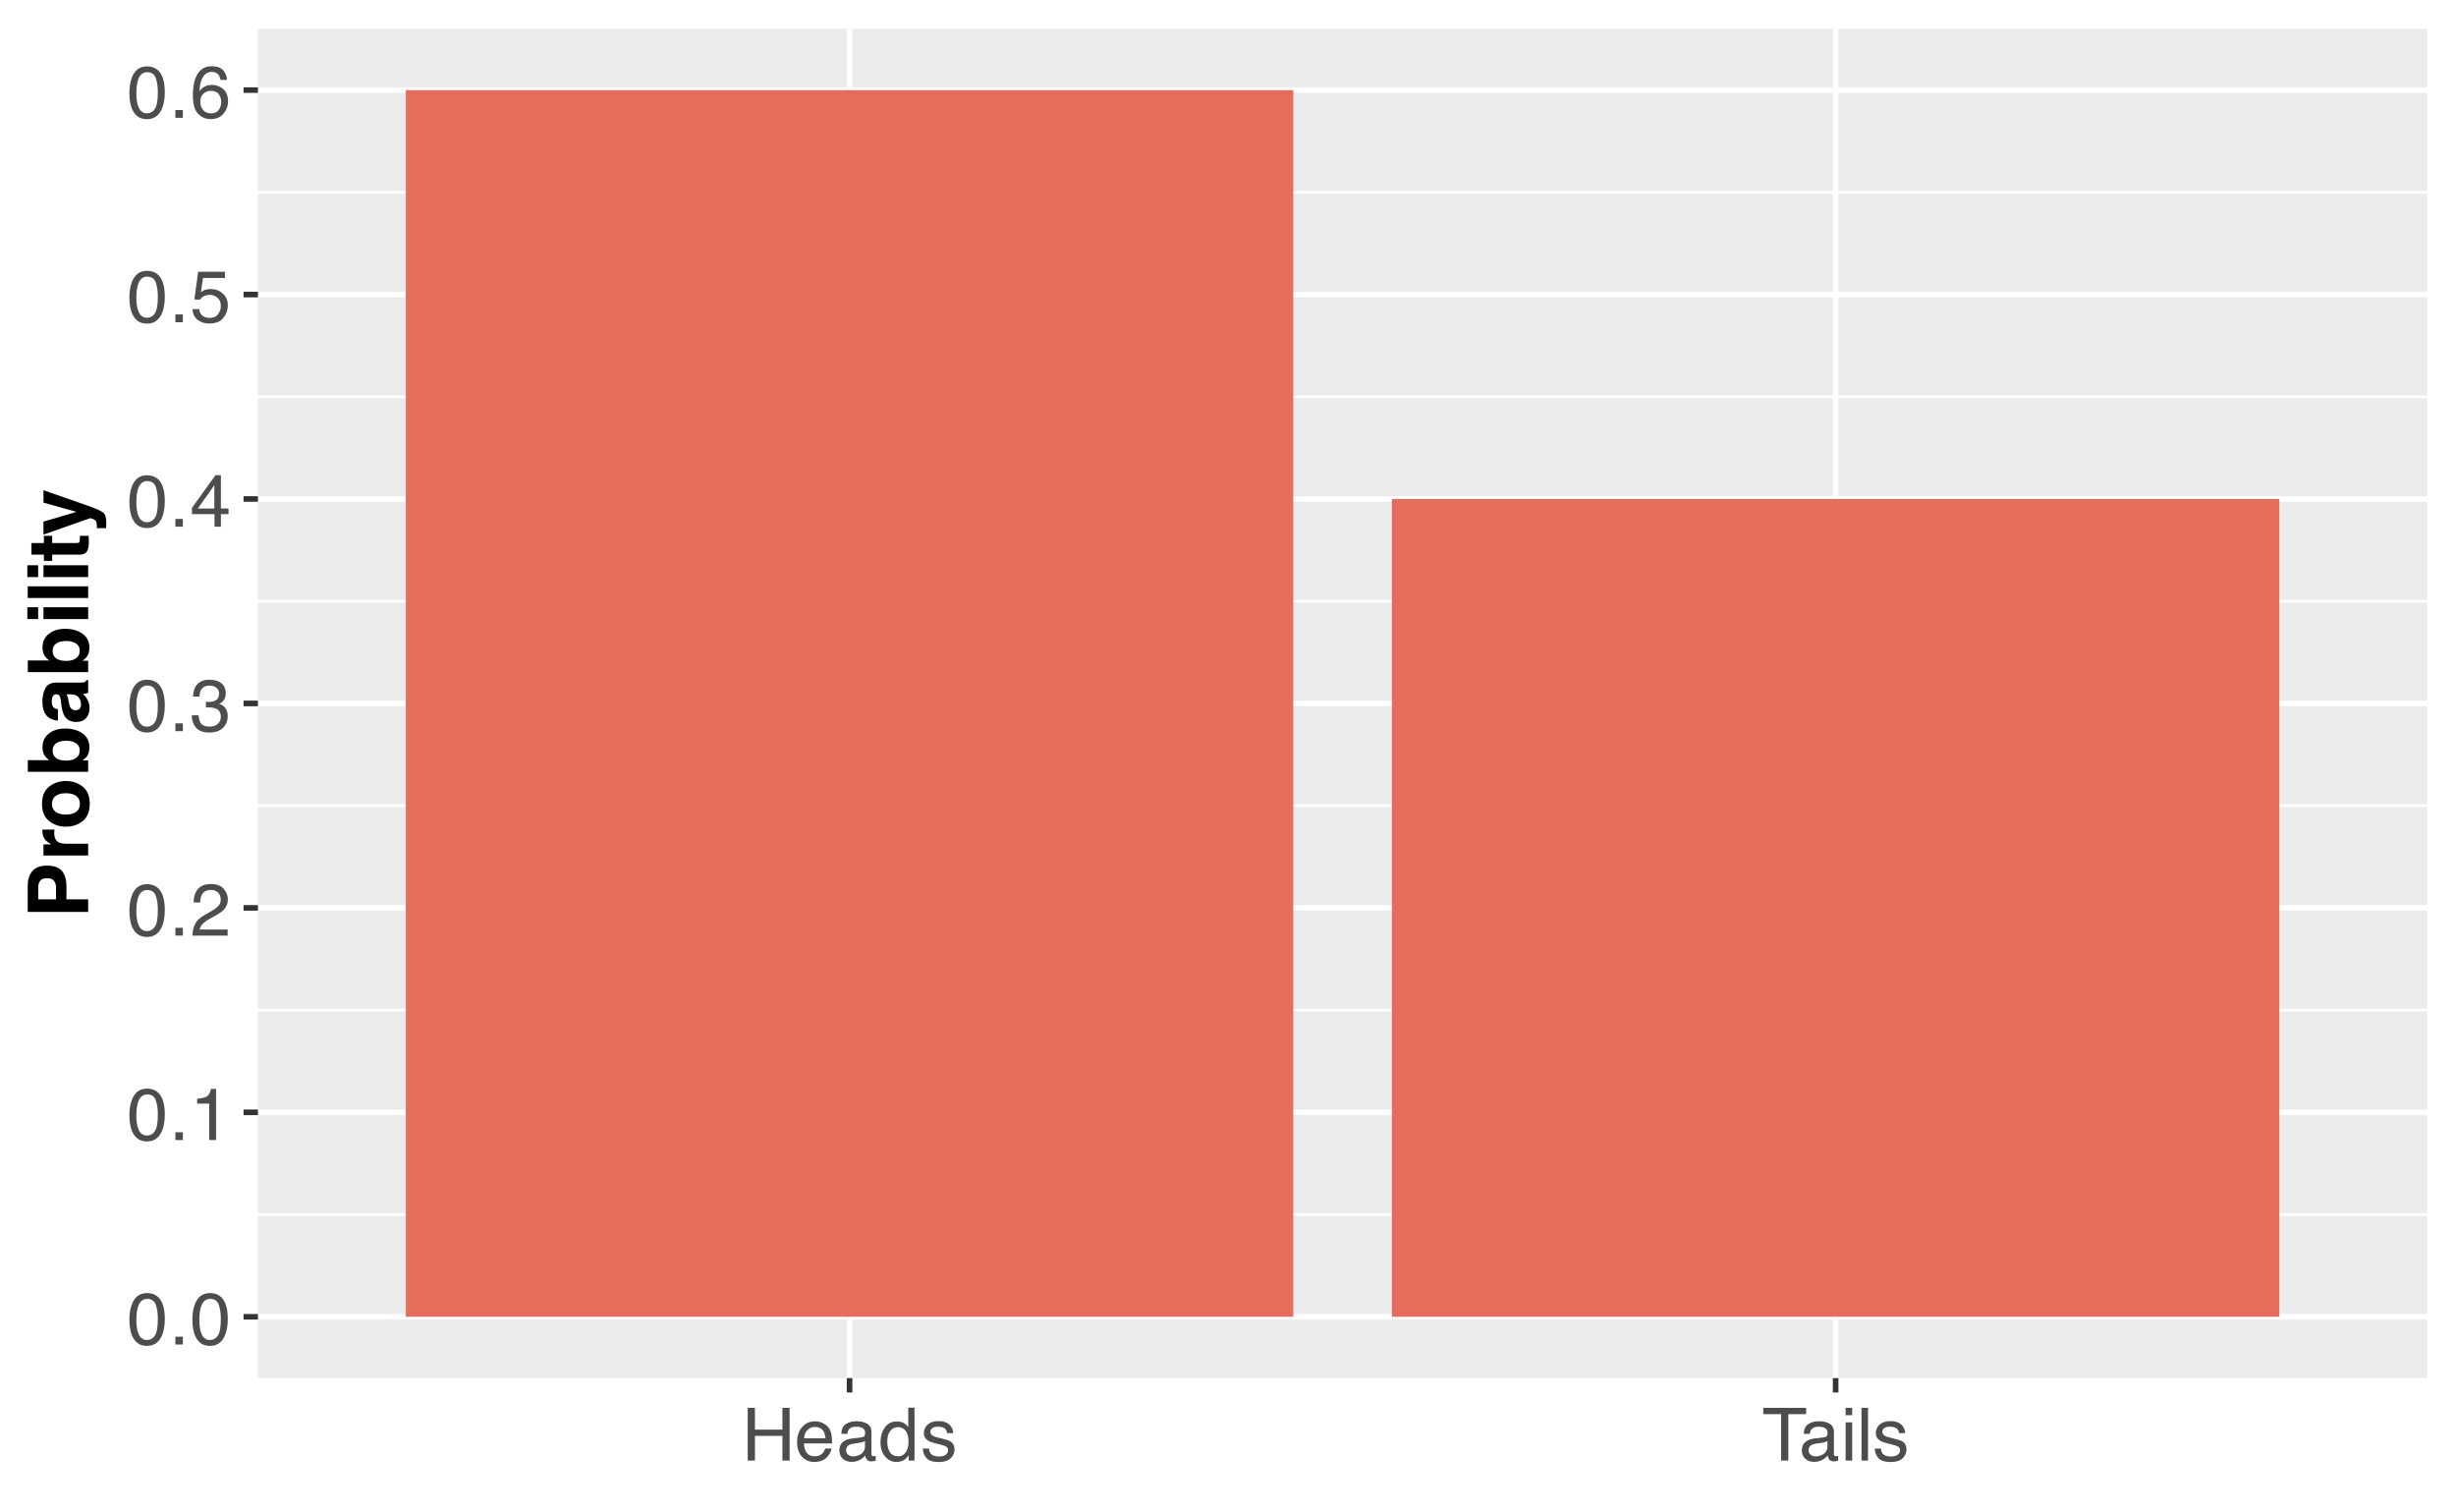
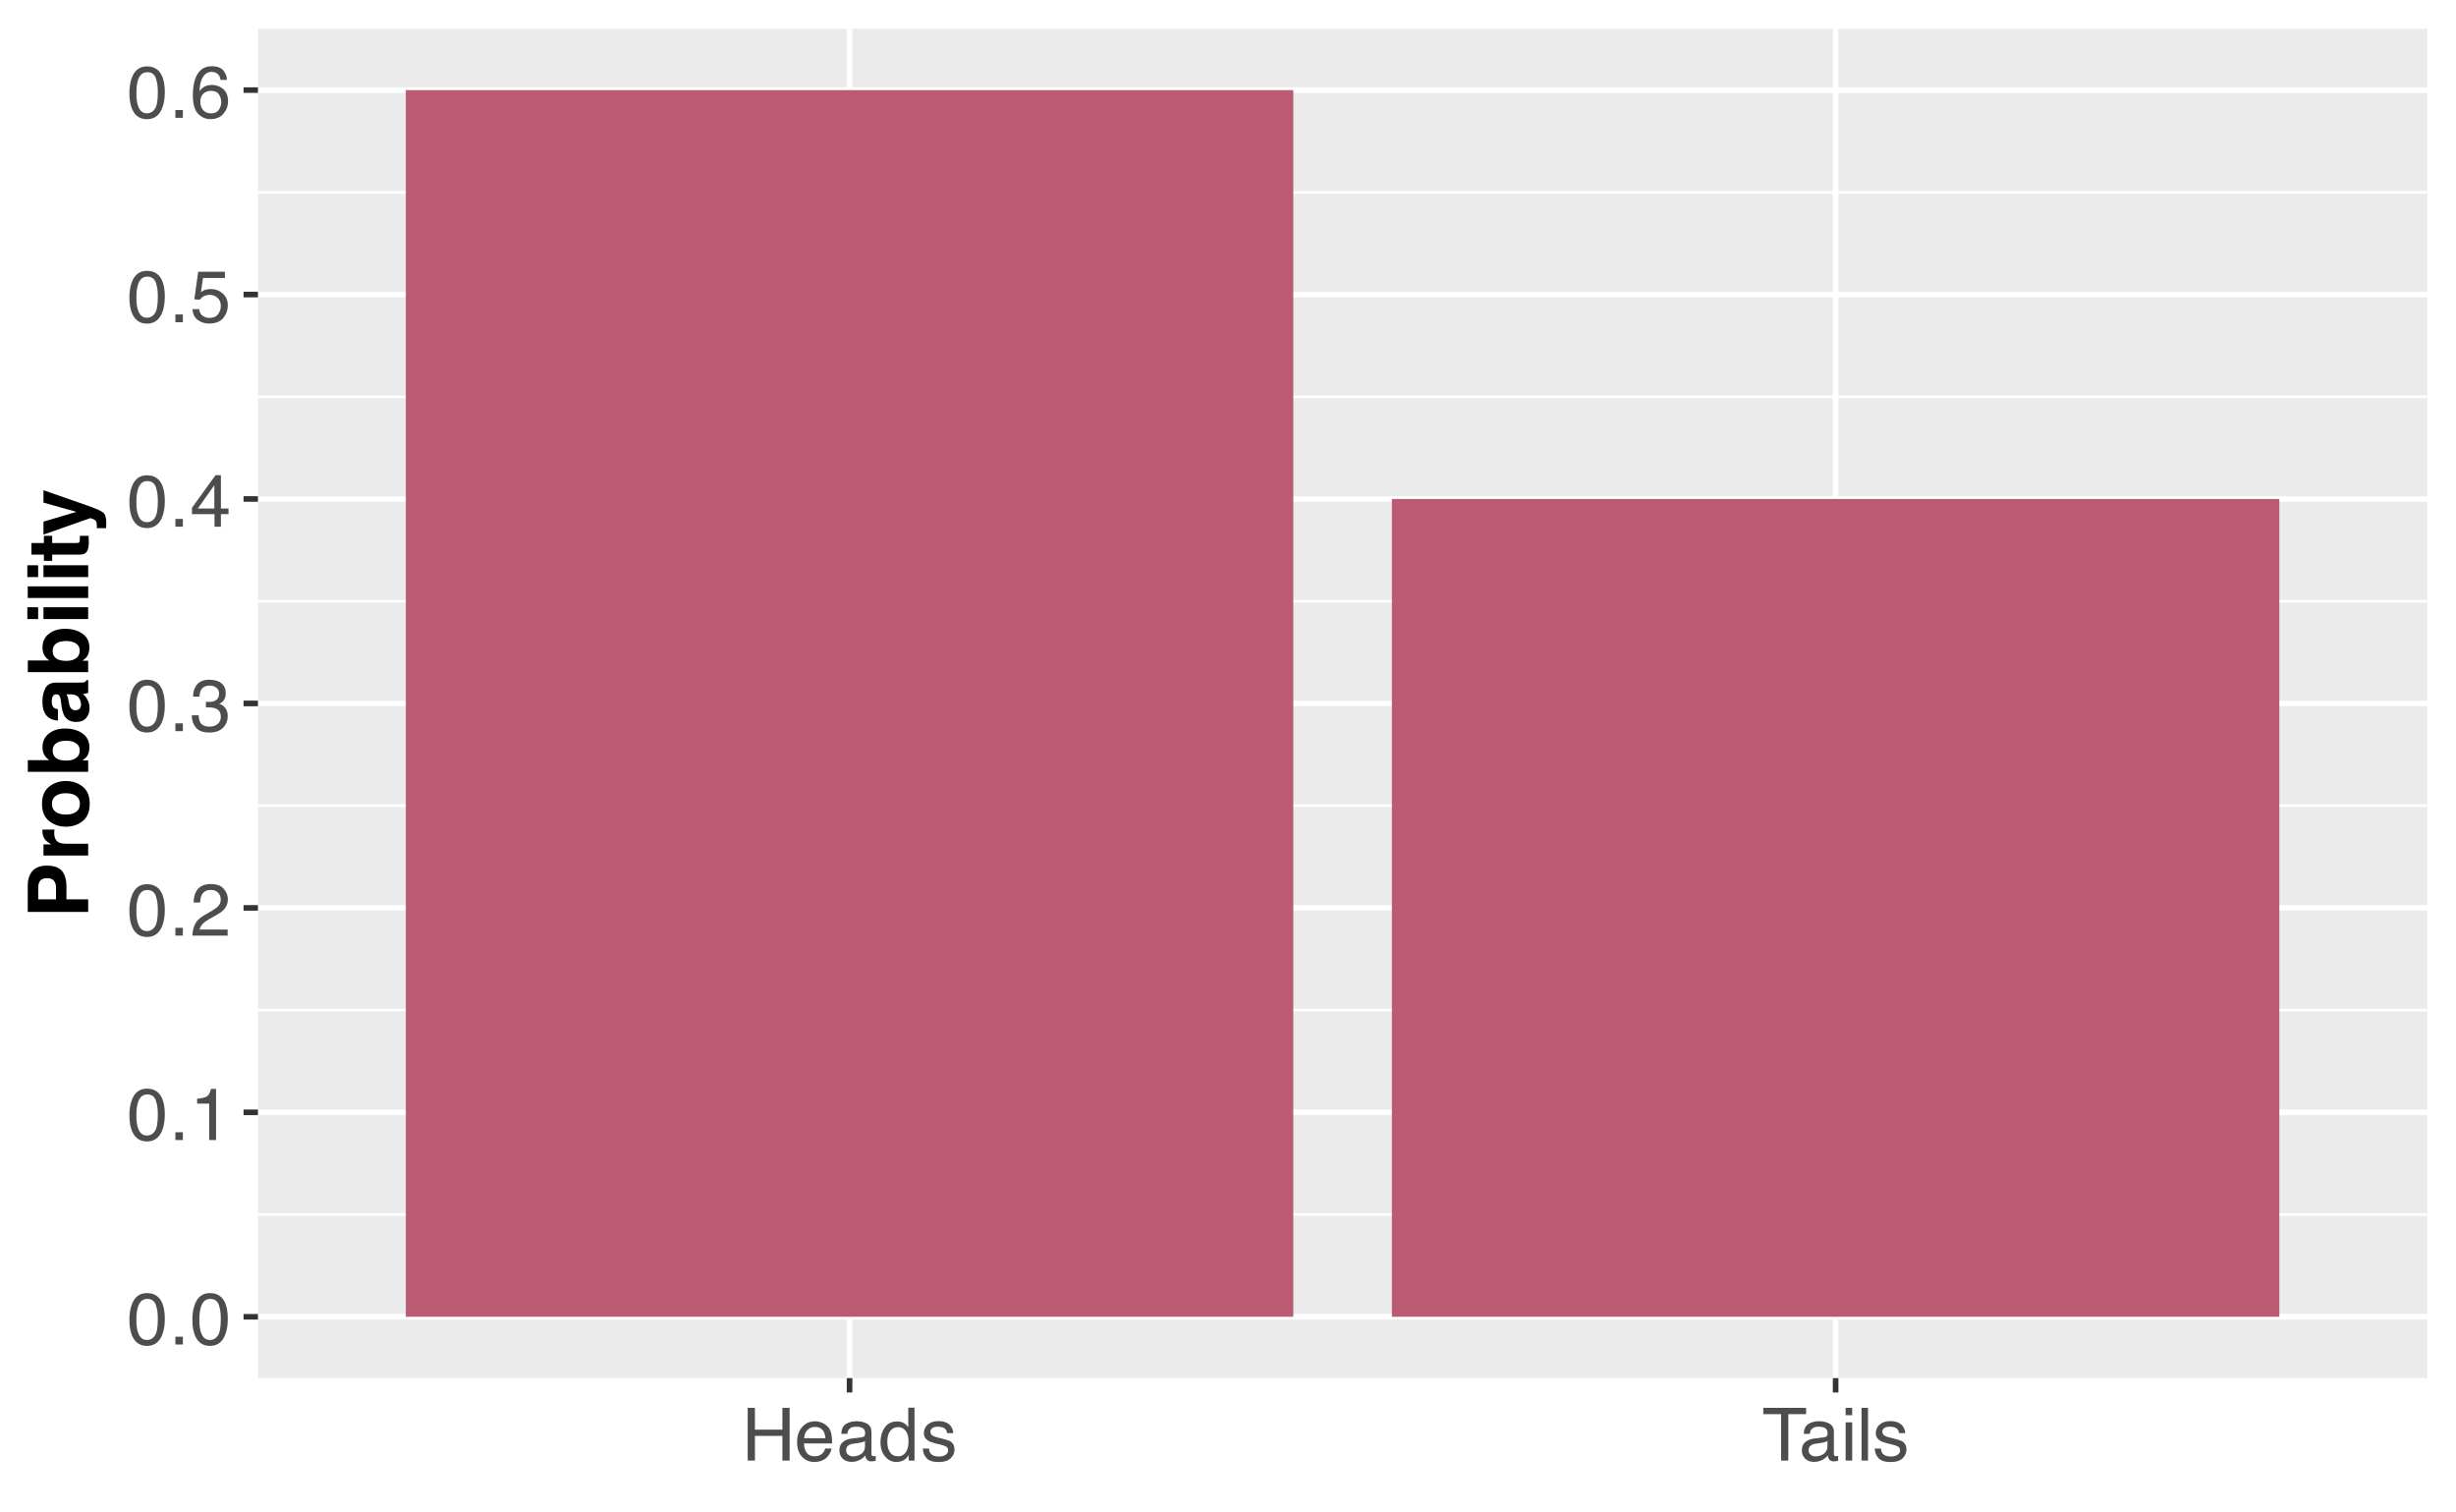
<svg xmlns="http://www.w3.org/2000/svg" xmlns:xlink="http://www.w3.org/1999/xlink" width="468" height="288" viewBox="0 0 468 288">
  <defs>
    <g>
      <g id="glyph-0-0">
        <path d="M 0.453 0 L 0.453 -10.047 L 8.422 -10.047 L 8.422 0 Z M 7.172 -1.266 L 7.172 -8.781 L 1.703 -8.781 L 1.703 -1.266 Z M 7.172 -1.266 " />
      </g>
      <g id="glyph-0-1">
        <path d="M 3.781 -9.797 C 5.051 -9.797 5.969 -9.27 6.531 -8.219 C 6.969 -7.414 7.188 -6.312 7.188 -4.906 C 7.188 -3.57 6.988 -2.473 6.594 -1.609 C 6.02 -0.359 5.082 0.266 3.781 0.266 C 2.602 0.266 1.727 -0.242 1.156 -1.266 C 0.676 -2.117 0.438 -3.266 0.438 -4.703 C 0.438 -5.805 0.582 -6.758 0.875 -7.562 C 1.406 -9.051 2.375 -9.797 3.781 -9.797 Z M 3.781 -0.859 C 4.414 -0.859 4.922 -1.141 5.297 -1.703 C 5.672 -2.266 5.859 -3.316 5.859 -4.859 C 5.859 -5.973 5.723 -6.891 5.453 -7.609 C 5.18 -8.328 4.648 -8.688 3.859 -8.688 C 3.141 -8.688 2.609 -8.344 2.266 -7.656 C 1.93 -6.977 1.766 -5.977 1.766 -4.656 C 1.766 -3.656 1.875 -2.852 2.094 -2.25 C 2.414 -1.32 2.977 -0.859 3.781 -0.859 Z M 3.781 -0.859 " />
      </g>
      <g id="glyph-0-2">
        <path d="M 1.203 -1.484 L 2.625 -1.484 L 2.625 0 L 1.203 0 Z M 1.203 -1.484 " />
      </g>
      <g id="glyph-0-3">
        <path d="M 1.344 -6.938 L 1.344 -7.875 C 2.227 -7.957 2.844 -8.098 3.188 -8.297 C 3.539 -8.504 3.805 -8.988 3.984 -9.75 L 4.953 -9.75 L 4.953 0 L 3.641 0 L 3.641 -6.938 Z M 1.344 -6.938 " />
      </g>
      <g id="glyph-0-4">
        <path d="M 0.438 0 C 0.477 -0.844 0.648 -1.578 0.953 -2.203 C 1.266 -2.828 1.859 -3.395 2.734 -3.906 L 4.047 -4.656 C 4.629 -5 5.039 -5.289 5.281 -5.531 C 5.656 -5.914 5.844 -6.352 5.844 -6.844 C 5.844 -7.406 5.672 -7.852 5.328 -8.188 C 4.984 -8.531 4.531 -8.703 3.969 -8.703 C 3.125 -8.703 2.539 -8.379 2.219 -7.734 C 2.039 -7.391 1.941 -6.914 1.922 -6.312 L 0.672 -6.312 C 0.691 -7.164 0.852 -7.863 1.156 -8.406 C 1.688 -9.352 2.625 -9.828 3.969 -9.828 C 5.094 -9.828 5.91 -9.52 6.422 -8.906 C 6.941 -8.301 7.203 -7.629 7.203 -6.891 C 7.203 -6.109 6.926 -5.438 6.375 -4.875 C 6.062 -4.551 5.488 -4.16 4.656 -3.703 L 3.719 -3.188 C 3.281 -2.938 2.93 -2.703 2.672 -2.484 C 2.211 -2.086 1.926 -1.645 1.812 -1.156 L 7.156 -1.156 L 7.156 0 Z M 0.438 0 " />
      </g>
      <g id="glyph-0-5">
        <path d="M 3.641 0.266 C 2.484 0.266 1.641 -0.051 1.109 -0.688 C 0.586 -1.32 0.328 -2.098 0.328 -3.016 L 1.625 -3.016 C 1.676 -2.379 1.789 -1.914 1.969 -1.625 C 2.289 -1.113 2.867 -0.859 3.703 -0.859 C 4.348 -0.859 4.867 -1.031 5.266 -1.375 C 5.66 -1.719 5.859 -2.164 5.859 -2.719 C 5.859 -3.383 5.648 -3.852 5.234 -4.125 C 4.816 -4.395 4.242 -4.531 3.516 -4.531 C 3.43 -4.531 3.348 -4.531 3.266 -4.531 C 3.18 -4.531 3.098 -4.523 3.016 -4.516 L 3.016 -5.609 C 3.141 -5.586 3.242 -5.578 3.328 -5.578 C 3.41 -5.578 3.504 -5.578 3.609 -5.578 C 4.066 -5.578 4.445 -5.648 4.75 -5.797 C 5.27 -6.047 5.531 -6.5 5.531 -7.156 C 5.531 -7.645 5.352 -8.02 5 -8.281 C 4.656 -8.551 4.254 -8.688 3.797 -8.688 C 2.973 -8.688 2.406 -8.41 2.094 -7.859 C 1.914 -7.555 1.816 -7.129 1.797 -6.578 L 0.578 -6.578 C 0.578 -7.305 0.723 -7.926 1.016 -8.438 C 1.516 -9.344 2.398 -9.797 3.672 -9.797 C 4.66 -9.797 5.426 -9.57 5.969 -9.125 C 6.52 -8.688 6.797 -8.047 6.797 -7.203 C 6.797 -6.598 6.633 -6.113 6.312 -5.75 C 6.113 -5.508 5.852 -5.328 5.531 -5.203 C 6.051 -5.055 6.453 -4.781 6.734 -4.375 C 7.023 -3.977 7.172 -3.488 7.172 -2.906 C 7.172 -1.969 6.863 -1.203 6.25 -0.609 C 5.633 -0.023 4.766 0.266 3.641 0.266 Z M 3.641 0.266 " />
      </g>
      <g id="glyph-0-6">
        <path d="M 4.625 -3.469 L 4.625 -7.906 L 1.484 -3.469 Z M 4.656 0 L 4.656 -2.391 L 0.359 -2.391 L 0.359 -3.594 L 4.844 -9.812 L 5.875 -9.812 L 5.875 -3.469 L 7.328 -3.469 L 7.328 -2.391 L 5.875 -2.391 L 5.875 0 Z M 4.656 0 " />
      </g>
      <g id="glyph-0-7">
        <path d="M 1.734 -2.5 C 1.816 -1.789 2.141 -1.305 2.703 -1.047 C 2.992 -0.898 3.332 -0.828 3.719 -0.828 C 4.445 -0.828 4.984 -1.062 5.328 -1.531 C 5.68 -2 5.859 -2.516 5.859 -3.078 C 5.859 -3.766 5.648 -4.289 5.234 -4.656 C 4.816 -5.031 4.316 -5.219 3.734 -5.219 C 3.316 -5.219 2.953 -5.133 2.641 -4.969 C 2.336 -4.812 2.082 -4.586 1.875 -4.297 L 0.812 -4.359 L 1.547 -9.625 L 6.641 -9.625 L 6.641 -8.438 L 2.469 -8.438 L 2.062 -5.719 C 2.289 -5.883 2.504 -6.016 2.703 -6.109 C 3.066 -6.254 3.488 -6.328 3.969 -6.328 C 4.863 -6.328 5.625 -6.035 6.25 -5.453 C 6.875 -4.879 7.188 -4.148 7.188 -3.266 C 7.188 -2.336 6.898 -1.52 6.328 -0.812 C 5.754 -0.102 4.844 0.25 3.594 0.25 C 2.801 0.25 2.098 0.023 1.484 -0.422 C 0.867 -0.867 0.523 -1.562 0.453 -2.5 Z M 1.734 -2.5 " />
      </g>
      <g id="glyph-0-8">
        <path d="M 4.094 -9.828 C 5.188 -9.828 5.945 -9.539 6.375 -8.969 C 6.812 -8.406 7.031 -7.82 7.031 -7.219 L 5.812 -7.219 C 5.738 -7.613 5.625 -7.922 5.469 -8.141 C 5.164 -8.547 4.711 -8.75 4.109 -8.75 C 3.422 -8.75 2.875 -8.43 2.469 -7.797 C 2.062 -7.16 1.836 -6.25 1.797 -5.062 C 2.078 -5.477 2.43 -5.789 2.859 -6 C 3.254 -6.176 3.691 -6.266 4.172 -6.266 C 4.992 -6.266 5.707 -6.004 6.312 -5.484 C 6.926 -4.961 7.234 -4.18 7.234 -3.141 C 7.234 -2.254 6.941 -1.469 6.359 -0.781 C 5.785 -0.094 4.961 0.25 3.891 0.25 C 2.973 0.25 2.18 -0.094 1.516 -0.781 C 0.859 -1.477 0.531 -2.648 0.531 -4.297 C 0.531 -5.516 0.676 -6.547 0.969 -7.391 C 1.539 -9.016 2.582 -9.828 4.094 -9.828 Z M 4 -0.844 C 4.656 -0.844 5.141 -1.055 5.453 -1.484 C 5.773 -1.922 5.938 -2.438 5.938 -3.031 C 5.938 -3.531 5.789 -4.004 5.5 -4.453 C 5.219 -4.91 4.695 -5.141 3.938 -5.141 C 3.414 -5.141 2.953 -4.961 2.547 -4.609 C 2.148 -4.266 1.953 -3.738 1.953 -3.031 C 1.953 -2.414 2.133 -1.895 2.5 -1.469 C 2.863 -1.051 3.363 -0.844 4 -0.844 Z M 4 -0.844 " />
      </g>
      <g id="glyph-0-9">
        <path d="M 1.094 -10.047 L 2.469 -10.047 L 2.469 -5.891 L 7.703 -5.891 L 7.703 -10.047 L 9.078 -10.047 L 9.078 0 L 7.703 0 L 7.703 -4.703 L 2.469 -4.703 L 2.469 0 L 1.094 0 Z M 1.094 -10.047 " />
      </g>
      <g id="glyph-0-10">
        <path d="M 3.953 -7.484 C 4.473 -7.484 4.973 -7.359 5.453 -7.109 C 5.941 -6.867 6.316 -6.555 6.578 -6.172 C 6.828 -5.805 6.988 -5.375 7.062 -4.875 C 7.133 -4.539 7.172 -4.004 7.172 -3.266 L 1.812 -3.266 C 1.832 -2.523 2.004 -1.93 2.328 -1.484 C 2.66 -1.035 3.172 -0.812 3.859 -0.812 C 4.504 -0.812 5.02 -1.02 5.406 -1.438 C 5.625 -1.688 5.773 -1.973 5.859 -2.297 L 7.078 -2.297 C 7.047 -2.023 6.938 -1.723 6.75 -1.391 C 6.57 -1.066 6.375 -0.801 6.156 -0.594 C 5.781 -0.227 5.316 0.02 4.766 0.156 C 4.473 0.227 4.141 0.266 3.766 0.266 C 2.848 0.266 2.07 -0.066 1.438 -0.734 C 0.812 -1.398 0.5 -2.328 0.5 -3.516 C 0.5 -4.691 0.816 -5.645 1.453 -6.375 C 2.086 -7.113 2.922 -7.484 3.953 -7.484 Z M 5.906 -4.25 C 5.863 -4.781 5.75 -5.207 5.562 -5.531 C 5.227 -6.113 4.664 -6.406 3.875 -6.406 C 3.312 -6.406 2.836 -6.203 2.453 -5.797 C 2.066 -5.391 1.863 -4.875 1.844 -4.25 Z M 3.828 -7.5 Z M 3.828 -7.5 " />
      </g>
      <g id="glyph-0-11">
        <path d="M 1.844 -1.953 C 1.844 -1.598 1.973 -1.316 2.234 -1.109 C 2.492 -0.898 2.801 -0.797 3.156 -0.797 C 3.594 -0.797 4.016 -0.895 4.422 -1.094 C 5.098 -1.426 5.438 -1.973 5.438 -2.734 L 5.438 -3.719 C 5.289 -3.625 5.098 -3.547 4.859 -3.484 C 4.617 -3.422 4.383 -3.375 4.156 -3.344 L 3.422 -3.25 C 2.973 -3.195 2.633 -3.102 2.406 -2.969 C 2.031 -2.758 1.844 -2.422 1.844 -1.953 Z M 4.828 -4.438 C 5.109 -4.469 5.297 -4.586 5.391 -4.797 C 5.441 -4.898 5.469 -5.055 5.469 -5.266 C 5.469 -5.68 5.316 -5.984 5.016 -6.172 C 4.723 -6.359 4.301 -6.453 3.75 -6.453 C 3.102 -6.453 2.645 -6.281 2.375 -5.938 C 2.227 -5.75 2.129 -5.469 2.078 -5.094 L 0.938 -5.094 C 0.957 -5.988 1.25 -6.613 1.812 -6.969 C 2.375 -7.32 3.031 -7.5 3.781 -7.5 C 4.633 -7.5 5.332 -7.332 5.875 -7 C 6.406 -6.676 6.672 -6.164 6.672 -5.469 L 6.672 -1.266 C 6.672 -1.129 6.695 -1.02 6.75 -0.938 C 6.801 -0.863 6.91 -0.828 7.078 -0.828 C 7.141 -0.828 7.203 -0.832 7.266 -0.844 C 7.336 -0.852 7.41 -0.863 7.484 -0.875 L 7.484 0.031 C 7.297 0.082 7.148 0.113 7.047 0.125 C 6.941 0.145 6.805 0.156 6.641 0.156 C 6.211 0.156 5.906 0.004 5.719 -0.297 C 5.613 -0.453 5.539 -0.676 5.5 -0.969 C 5.25 -0.645 4.891 -0.359 4.422 -0.109 C 3.953 0.129 3.438 0.25 2.875 0.25 C 2.195 0.25 1.641 0.047 1.203 -0.359 C 0.773 -0.773 0.562 -1.297 0.562 -1.922 C 0.562 -2.598 0.77 -3.125 1.188 -3.5 C 1.613 -3.875 2.172 -4.102 2.859 -4.188 Z M 3.812 -7.5 Z M 3.812 -7.5 " />
      </g>
      <g id="glyph-0-12">
        <path d="M 1.688 -3.578 C 1.688 -2.797 1.852 -2.141 2.188 -1.609 C 2.52 -1.078 3.051 -0.812 3.781 -0.812 C 4.352 -0.812 4.82 -1.055 5.188 -1.547 C 5.551 -2.035 5.734 -2.738 5.734 -3.656 C 5.734 -4.582 5.539 -5.266 5.156 -5.703 C 4.781 -6.148 4.316 -6.375 3.766 -6.375 C 3.148 -6.375 2.648 -6.133 2.266 -5.656 C 1.879 -5.188 1.688 -4.492 1.688 -3.578 Z M 3.531 -7.453 C 4.094 -7.453 4.562 -7.332 4.938 -7.094 C 5.156 -6.957 5.406 -6.719 5.688 -6.375 L 5.688 -10.078 L 6.875 -10.078 L 6.875 0 L 5.766 0 L 5.766 -1.016 C 5.473 -0.566 5.129 -0.238 4.734 -0.031 C 4.348 0.164 3.898 0.266 3.391 0.266 C 2.578 0.266 1.875 -0.078 1.281 -0.766 C 0.688 -1.453 0.391 -2.363 0.391 -3.5 C 0.391 -4.57 0.66 -5.5 1.203 -6.281 C 1.742 -7.062 2.52 -7.453 3.531 -7.453 Z M 3.531 -7.453 " />
      </g>
      <g id="glyph-0-13">
        <path d="M 1.641 -2.297 C 1.672 -1.891 1.77 -1.578 1.938 -1.359 C 2.25 -0.961 2.789 -0.766 3.562 -0.766 C 4.008 -0.766 4.406 -0.863 4.75 -1.062 C 5.102 -1.258 5.281 -1.562 5.281 -1.969 C 5.281 -2.289 5.141 -2.531 4.859 -2.688 C 4.68 -2.789 4.332 -2.91 3.812 -3.047 L 2.828 -3.281 C 2.203 -3.438 1.742 -3.613 1.453 -3.812 C 0.922 -4.145 0.656 -4.602 0.656 -5.188 C 0.656 -5.883 0.906 -6.445 1.406 -6.875 C 1.906 -7.301 2.578 -7.516 3.422 -7.516 C 4.523 -7.516 5.316 -7.191 5.797 -6.547 C 6.109 -6.129 6.258 -5.688 6.25 -5.219 L 5.094 -5.219 C 5.062 -5.5 4.961 -5.75 4.797 -5.969 C 4.516 -6.289 4.023 -6.453 3.328 -6.453 C 2.859 -6.453 2.504 -6.363 2.266 -6.188 C 2.023 -6.008 1.906 -5.773 1.906 -5.484 C 1.906 -5.172 2.062 -4.914 2.375 -4.719 C 2.562 -4.602 2.832 -4.504 3.188 -4.422 L 4 -4.219 C 4.883 -4.008 5.477 -3.805 5.781 -3.609 C 6.258 -3.285 6.5 -2.789 6.5 -2.125 C 6.5 -1.469 6.25 -0.898 5.75 -0.422 C 5.258 0.047 4.508 0.281 3.5 0.281 C 2.406 0.281 1.629 0.035 1.172 -0.453 C 0.723 -0.953 0.484 -1.566 0.453 -2.297 Z M 3.453 -7.5 Z M 3.453 -7.5 " />
      </g>
      <g id="glyph-0-14">
        <path d="M 8.375 -10.047 L 8.375 -8.844 L 4.984 -8.844 L 4.984 0 L 3.609 0 L 3.609 -8.844 L 0.219 -8.844 L 0.219 -10.047 Z M 8.375 -10.047 " />
      </g>
      <g id="glyph-0-15">
        <path d="M 0.906 -7.281 L 2.156 -7.281 L 2.156 0 L 0.906 0 Z M 0.906 -10.047 L 2.156 -10.047 L 2.156 -8.641 L 0.906 -8.641 Z M 0.906 -10.047 " />
      </g>
      <g id="glyph-0-16">
        <path d="M 0.938 -10.047 L 2.172 -10.047 L 2.172 0 L 0.938 0 Z M 0.938 -10.047 " />
      </g>
      <g id="glyph-1-0">
        <path d="M -11.516 -1.203 L -11.516 -10.484 L 0 -10.484 L 0 -1.203 Z M -1.438 -9.047 L -10.078 -9.047 L -10.078 -2.641 L -1.438 -2.641 Z M -1.438 -9.047 " />
      </g>
      <g id="glyph-1-1">
        <path d="M -4.141 -6.109 L -4.141 -3.672 L 0 -3.672 L 0 -1.281 L -11.516 -1.281 L -11.516 -6.297 C -11.516 -7.453 -11.219 -8.375 -10.625 -9.062 C -10.031 -9.75 -9.113 -10.094 -7.875 -10.094 C -6.508 -10.094 -5.547 -9.75 -4.984 -9.062 C -4.422 -8.375 -4.141 -7.391 -4.141 -6.109 Z M -6.547 -7.234 C -6.816 -7.547 -7.254 -7.703 -7.859 -7.703 C -8.453 -7.703 -8.875 -7.547 -9.125 -7.234 C -9.383 -6.922 -9.516 -6.477 -9.516 -5.906 L -9.516 -3.672 L -6.125 -3.672 L -6.125 -5.906 C -6.125 -6.477 -6.266 -6.922 -6.547 -7.234 Z M -6.547 -7.234 " />
      </g>
      <g id="glyph-1-2">
        <path d="M -6.469 -5.328 C -6.469 -4.43 -6.176 -3.828 -5.594 -3.516 C -5.258 -3.348 -4.754 -3.266 -4.078 -3.266 L 0 -3.266 L 0 -1.016 L -8.516 -1.016 L -8.516 -3.141 L -7.031 -3.141 C -7.602 -3.484 -7.992 -3.785 -8.203 -4.047 C -8.547 -4.461 -8.719 -5.004 -8.719 -5.672 C -8.719 -5.711 -8.719 -5.742 -8.719 -5.766 C -8.719 -5.797 -8.711 -5.863 -8.703 -5.969 L -6.422 -5.969 C -6.441 -5.82 -6.453 -5.691 -6.453 -5.578 C -6.461 -5.473 -6.469 -5.391 -6.469 -5.328 Z M -6.469 -5.328 " />
      </g>
      <g id="glyph-1-3">
        <path d="M -7.438 -8.141 C -6.539 -8.859 -5.477 -9.219 -4.25 -9.219 C -3 -9.219 -1.926 -8.859 -1.031 -8.141 C -0.145 -7.422 0.297 -6.332 0.297 -4.875 C 0.297 -3.406 -0.145 -2.312 -1.031 -1.594 C -1.926 -0.875 -3 -0.516 -4.25 -0.516 C -5.477 -0.516 -6.539 -0.875 -7.438 -1.594 C -8.344 -2.312 -8.797 -3.406 -8.797 -4.875 C -8.797 -6.332 -8.344 -7.422 -7.438 -8.141 Z M -6.906 -4.859 C -6.906 -4.211 -6.676 -3.711 -6.219 -3.359 C -5.758 -3.004 -5.102 -2.828 -4.25 -2.828 C -3.395 -2.828 -2.734 -3.004 -2.266 -3.359 C -1.805 -3.711 -1.578 -4.211 -1.578 -4.859 C -1.578 -5.516 -1.805 -6.016 -2.266 -6.359 C -2.734 -6.711 -3.395 -6.891 -4.25 -6.891 C -5.102 -6.891 -5.758 -6.711 -6.219 -6.359 C -6.676 -6.016 -6.906 -5.516 -6.906 -4.859 Z M -6.906 -4.859 " />
      </g>
      <g id="glyph-1-4">
        <path d="M 0.234 -5.672 C 0.234 -4.961 0.086 -4.395 -0.203 -3.969 C -0.367 -3.719 -0.66 -3.441 -1.078 -3.141 L 0 -3.141 L 0 -0.969 L -11.5 -0.969 L -11.5 -3.188 L -7.406 -3.188 C -7.801 -3.469 -8.102 -3.773 -8.312 -4.109 C -8.57 -4.516 -8.703 -5.023 -8.703 -5.641 C -8.703 -6.766 -8.297 -7.641 -7.484 -8.266 C -6.68 -8.898 -5.645 -9.219 -4.375 -9.219 C -3.051 -9.219 -1.953 -8.906 -1.078 -8.281 C -0.203 -7.656 0.234 -6.785 0.234 -5.672 Z M -4.141 -6.891 C -4.742 -6.891 -5.242 -6.812 -5.641 -6.656 C -6.391 -6.352 -6.766 -5.805 -6.766 -5.016 C -6.766 -4.203 -6.395 -3.645 -5.656 -3.344 C -5.27 -3.188 -4.766 -3.109 -4.141 -3.109 C -3.41 -3.109 -2.805 -3.27 -2.328 -3.594 C -1.848 -3.914 -1.609 -4.41 -1.609 -5.078 C -1.609 -5.648 -1.836 -6.094 -2.297 -6.406 C -2.766 -6.727 -3.379 -6.891 -4.141 -6.891 Z M -4.141 -6.891 " />
      </g>
      <g id="glyph-1-5">
        <path d="M -7.594 -1.359 C -8.344 -1.953 -8.719 -2.961 -8.719 -4.391 C -8.719 -5.328 -8.535 -6.156 -8.172 -6.875 C -7.797 -7.602 -7.098 -7.969 -6.078 -7.969 L -2.172 -7.969 C -1.898 -7.969 -1.57 -7.973 -1.188 -7.984 C -0.895 -7.992 -0.695 -8.035 -0.594 -8.109 C -0.488 -8.18 -0.398 -8.289 -0.328 -8.438 L 0 -8.438 L 0 -6.016 C -0.176 -5.953 -0.336 -5.906 -0.484 -5.875 C -0.641 -5.852 -0.812 -5.832 -1 -5.812 C -0.664 -5.508 -0.383 -5.156 -0.156 -4.75 C 0.125 -4.27 0.266 -3.727 0.266 -3.125 C 0.266 -2.352 0.047 -1.719 -0.391 -1.219 C -0.836 -0.719 -1.461 -0.469 -2.266 -0.469 C -3.316 -0.469 -4.078 -0.867 -4.547 -1.672 C -4.797 -2.117 -4.977 -2.77 -5.094 -3.625 L -5.188 -4.391 C -5.238 -4.797 -5.301 -5.086 -5.375 -5.266 C -5.508 -5.586 -5.723 -5.75 -6.016 -5.75 C -6.359 -5.75 -6.598 -5.625 -6.734 -5.375 C -6.867 -5.133 -6.938 -4.781 -6.938 -4.312 C -6.938 -3.789 -6.805 -3.422 -6.547 -3.203 C -6.348 -3.047 -6.086 -2.941 -5.766 -2.891 L -5.766 -0.734 C -6.504 -0.785 -7.113 -0.992 -7.594 -1.359 Z M -1.609 -3.016 C -1.441 -3.223 -1.359 -3.477 -1.359 -3.781 C -1.359 -4.258 -1.5 -4.703 -1.781 -5.109 C -2.062 -5.516 -2.57 -5.723 -3.312 -5.734 L -4.141 -5.734 C -4.055 -5.598 -3.984 -5.457 -3.922 -5.312 C -3.867 -5.164 -3.82 -4.969 -3.781 -4.719 L -3.688 -4.219 C -3.602 -3.75 -3.5 -3.414 -3.375 -3.219 C -3.176 -2.875 -2.863 -2.703 -2.438 -2.703 C -2.051 -2.703 -1.773 -2.805 -1.609 -3.016 Z M -1.609 -3.016 " />
      </g>
      <g id="glyph-1-6">
        <path d="M -8.516 -3.328 L 0 -3.328 L 0 -1.078 L -8.516 -1.078 Z M -11.594 -3.328 L -9.531 -3.328 L -9.531 -1.078 L -11.594 -1.078 Z M -11.594 -3.328 " />
      </g>
      <g id="glyph-1-7">
        <path d="M -11.516 -1.094 L -11.516 -3.312 L 0 -3.312 L 0 -1.094 Z M -11.516 -1.094 " />
      </g>
      <g id="glyph-1-8">
        <path d="M -1.594 -4.938 L 0.078 -4.938 L 0.125 -3.891 C 0.156 -2.836 -0.031 -2.117 -0.438 -1.734 C -0.688 -1.484 -1.078 -1.359 -1.609 -1.359 L -6.859 -1.359 L -6.859 -0.172 L -8.438 -0.172 L -8.438 -1.359 L -10.812 -1.359 L -10.812 -3.562 L -8.438 -3.562 L -8.438 -4.938 L -6.859 -4.938 L -6.859 -3.562 L -2.359 -3.562 C -2.004 -3.562 -1.785 -3.602 -1.703 -3.688 C -1.617 -3.781 -1.578 -4.051 -1.578 -4.5 C -1.578 -4.57 -1.578 -4.645 -1.578 -4.719 C -1.578 -4.789 -1.582 -4.863 -1.594 -4.938 Z M -1.594 -4.938 " />
      </g>
      <g id="glyph-1-9">
        <path d="M -2.234 -4.5 L -8.516 -6.266 L -8.516 -8.625 L -0.141 -5.703 C 1.473 -5.141 2.473 -4.691 2.859 -4.359 C 3.254 -4.035 3.453 -3.383 3.453 -2.406 C 3.453 -2.207 3.445 -2.047 3.438 -1.922 C 3.438 -1.805 3.43 -1.629 3.422 -1.391 L 1.641 -1.391 L 1.656 -1.672 C 1.664 -1.891 1.656 -2.098 1.625 -2.297 C 1.602 -2.492 1.547 -2.66 1.453 -2.797 C 1.359 -2.922 1.172 -3.039 0.891 -3.156 C 0.609 -3.27 0.438 -3.316 0.375 -3.297 L -8.516 -0.172 L -8.516 -2.641 Z M -2.234 -4.5 " />
      </g>
    </g>
    <clipPath id="clip-0">
      <path clip-rule="nonzero" d="M 49.152 5.48 L 462.523 5.48 L 462.523 262.59 L 49.152 262.59 Z M 49.152 5.48 " />
    </clipPath>
    <clipPath id="clip-1">
      <path clip-rule="nonzero" d="M 49.152 231 L 462.523 231 L 462.523 232 L 49.152 232 Z M 49.152 231 " />
    </clipPath>
    <clipPath id="clip-2">
      <path clip-rule="nonzero" d="M 49.152 192 L 462.523 192 L 462.523 193 L 49.152 193 Z M 49.152 192 " />
    </clipPath>
    <clipPath id="clip-3">
      <path clip-rule="nonzero" d="M 49.152 153 L 462.523 153 L 462.523 154 L 49.152 154 Z M 49.152 153 " />
    </clipPath>
    <clipPath id="clip-4">
      <path clip-rule="nonzero" d="M 49.152 114 L 462.523 114 L 462.523 115 L 49.152 115 Z M 49.152 114 " />
    </clipPath>
    <clipPath id="clip-5">
      <path clip-rule="nonzero" d="M 49.152 75 L 462.523 75 L 462.523 76 L 49.152 76 Z M 49.152 75 " />
    </clipPath>
    <clipPath id="clip-6">
      <path clip-rule="nonzero" d="M 49.152 36 L 462.523 36 L 462.523 37 L 49.152 37 Z M 49.152 36 " />
    </clipPath>
    <clipPath id="clip-7">
      <path clip-rule="nonzero" d="M 49.152 250 L 462.523 250 L 462.523 252 L 49.152 252 Z M 49.152 250 " />
    </clipPath>
    <clipPath id="clip-8">
      <path clip-rule="nonzero" d="M 49.152 211 L 462.523 211 L 462.523 213 L 49.152 213 Z M 49.152 211 " />
    </clipPath>
    <clipPath id="clip-9">
      <path clip-rule="nonzero" d="M 49.152 172 L 462.523 172 L 462.523 174 L 49.152 174 Z M 49.152 172 " />
    </clipPath>
    <clipPath id="clip-10">
      <path clip-rule="nonzero" d="M 49.152 133 L 462.523 133 L 462.523 135 L 49.152 135 Z M 49.152 133 " />
    </clipPath>
    <clipPath id="clip-11">
      <path clip-rule="nonzero" d="M 49.152 94 L 462.523 94 L 462.523 96 L 49.152 96 Z M 49.152 94 " />
    </clipPath>
    <clipPath id="clip-12">
      <path clip-rule="nonzero" d="M 49.152 55 L 462.523 55 L 462.523 57 L 49.152 57 Z M 49.152 55 " />
    </clipPath>
    <clipPath id="clip-13">
      <path clip-rule="nonzero" d="M 49.152 16 L 462.523 16 L 462.523 18 L 49.152 18 Z M 49.152 16 " />
    </clipPath>
    <clipPath id="clip-14">
      <path clip-rule="nonzero" d="M 161 5.48 L 163 5.48 L 163 262.59 L 161 262.59 Z M 161 5.48 " />
    </clipPath>
    <clipPath id="clip-15">
      <path clip-rule="nonzero" d="M 349 5.48 L 351 5.48 L 351 262.59 L 349 262.59 Z M 349 5.48 " />
    </clipPath>
  </defs>
  <rect x="-46.8" y="-28.8" width="561.6" height="345.6" fill="rgb(100%, 100%, 100%)" fill-opacity="1" />
  <rect x="-46.8" y="-28.8" width="561.6" height="345.6" fill="rgb(100%, 100%, 100%)" fill-opacity="1" />
  <path fill="none" stroke-width="1.067" stroke-linecap="round" stroke-linejoin="round" stroke="rgb(100%, 100%, 100%)" stroke-opacity="1" stroke-miterlimit="10" d="M 0 288 L 468 288 L 468 0 L 0 0 Z M 0 288 " />
  <g clip-path="url(#clip-0)">
    <path fill-rule="nonzero" fill="rgb(92.157%, 92.157%, 92.157%)" fill-opacity="1" d="M 49.152 262.59 L 462.523 262.59 L 462.523 5.48 L 49.152 5.48 Z M 49.152 262.59 " />
  </g>
  <g clip-path="url(#clip-1)">
    <path fill="none" stroke-width="0.533" stroke-linecap="butt" stroke-linejoin="round" stroke="rgb(100%, 100%, 100%)" stroke-opacity="1" stroke-miterlimit="10" d="M 49.152 231.426 L 462.52 231.426 " />
  </g>
  <g clip-path="url(#clip-2)">
    <path fill="none" stroke-width="0.533" stroke-linecap="butt" stroke-linejoin="round" stroke="rgb(100%, 100%, 100%)" stroke-opacity="1" stroke-miterlimit="10" d="M 49.152 192.469 L 462.52 192.469 " />
  </g>
  <g clip-path="url(#clip-3)">
    <path fill="none" stroke-width="0.533" stroke-linecap="butt" stroke-linejoin="round" stroke="rgb(100%, 100%, 100%)" stroke-opacity="1" stroke-miterlimit="10" d="M 49.152 153.512 L 462.52 153.512 " />
  </g>
  <g clip-path="url(#clip-4)">
    <path fill="none" stroke-width="0.533" stroke-linecap="butt" stroke-linejoin="round" stroke="rgb(100%, 100%, 100%)" stroke-opacity="1" stroke-miterlimit="10" d="M 49.152 114.555 L 462.52 114.555 " />
  </g>
  <g clip-path="url(#clip-5)">
    <path fill="none" stroke-width="0.533" stroke-linecap="butt" stroke-linejoin="round" stroke="rgb(100%, 100%, 100%)" stroke-opacity="1" stroke-miterlimit="10" d="M 49.152 75.602 L 462.52 75.602 " />
  </g>
  <g clip-path="url(#clip-6)">
    <path fill="none" stroke-width="0.533" stroke-linecap="butt" stroke-linejoin="round" stroke="rgb(100%, 100%, 100%)" stroke-opacity="1" stroke-miterlimit="10" d="M 49.152 36.645 L 462.52 36.645 " />
  </g>
  <g clip-path="url(#clip-7)">
    <path fill="none" stroke-width="1.067" stroke-linecap="butt" stroke-linejoin="round" stroke="rgb(100%, 100%, 100%)" stroke-opacity="1" stroke-miterlimit="10" d="M 49.152 250.902 L 462.52 250.902 " />
  </g>
  <g clip-path="url(#clip-8)">
    <path fill="none" stroke-width="1.067" stroke-linecap="butt" stroke-linejoin="round" stroke="rgb(100%, 100%, 100%)" stroke-opacity="1" stroke-miterlimit="10" d="M 49.152 211.945 L 462.52 211.945 " />
  </g>
  <g clip-path="url(#clip-9)">
    <path fill="none" stroke-width="1.067" stroke-linecap="butt" stroke-linejoin="round" stroke="rgb(100%, 100%, 100%)" stroke-opacity="1" stroke-miterlimit="10" d="M 49.152 172.992 L 462.52 172.992 " />
  </g>
  <g clip-path="url(#clip-10)">
    <path fill="none" stroke-width="1.067" stroke-linecap="butt" stroke-linejoin="round" stroke="rgb(100%, 100%, 100%)" stroke-opacity="1" stroke-miterlimit="10" d="M 49.152 134.035 L 462.52 134.035 " />
  </g>
  <g clip-path="url(#clip-11)">
    <path fill="none" stroke-width="1.067" stroke-linecap="butt" stroke-linejoin="round" stroke="rgb(100%, 100%, 100%)" stroke-opacity="1" stroke-miterlimit="10" d="M 49.152 95.078 L 462.52 95.078 " />
  </g>
  <g clip-path="url(#clip-12)">
    <path fill="none" stroke-width="1.067" stroke-linecap="butt" stroke-linejoin="round" stroke="rgb(100%, 100%, 100%)" stroke-opacity="1" stroke-miterlimit="10" d="M 49.152 56.121 L 462.52 56.121 " />
  </g>
  <g clip-path="url(#clip-13)">
    <path fill="none" stroke-width="1.067" stroke-linecap="butt" stroke-linejoin="round" stroke="rgb(100%, 100%, 100%)" stroke-opacity="1" stroke-miterlimit="10" d="M 49.152 17.168 L 462.52 17.168 " />
  </g>
  <g clip-path="url(#clip-14)">
    <path fill="none" stroke-width="1.067" stroke-linecap="butt" stroke-linejoin="round" stroke="rgb(100%, 100%, 100%)" stroke-opacity="1" stroke-miterlimit="10" d="M 161.887 262.59 L 161.887 5.48 " />
  </g>
  <g clip-path="url(#clip-15)">
    <path fill="none" stroke-width="1.067" stroke-linecap="butt" stroke-linejoin="round" stroke="rgb(100%, 100%, 100%)" stroke-opacity="1" stroke-miterlimit="10" d="M 349.785 262.59 L 349.785 5.48 " />
  </g>
-   <path fill-rule="nonzero" fill="rgb(90.196%, 42.353%, 36.078%)" fill-opacity="1" d="M 77.336 250.902 L 246.441 250.902 L 246.441 17.168 L 77.336 17.168 Z M 77.336 250.902 " />
-   <path fill-rule="nonzero" fill="rgb(90.196%, 42.353%, 36.078%)" fill-opacity="1" d="M 265.23 250.902 L 434.336 250.902 L 434.336 95.078 L 265.23 95.078 Z M 265.23 250.902 " />
+   <path fill-rule="nonzero" fill="rgb(73.333%, 35.294%, 45.098%)" fill-opacity="1" d="M 77.336 250.902 L 246.441 250.902 L 246.441 17.168 L 77.336 17.168 Z M 77.336 250.902 " />
+   <path fill-rule="nonzero" fill="rgb(73.333%, 35.294%, 45.098%)" fill-opacity="1" d="M 265.23 250.902 L 434.336 250.902 L 434.336 95.078 L 265.23 95.078 Z M 265.23 250.902 " />
  <g fill="rgb(30.196%, 30.196%, 30.196%)" fill-opacity="1">
    <use xlink:href="#glyph-0-1" x="24.219" y="256.183" />
    <use xlink:href="#glyph-0-2" x="32.219" y="256.183" />
    <use xlink:href="#glyph-0-1" x="36.219" y="256.183" />
  </g>
  <g fill="rgb(30.196%, 30.196%, 30.196%)" fill-opacity="1">
    <use xlink:href="#glyph-0-1" x="24.219" y="217.226" />
    <use xlink:href="#glyph-0-2" x="32.219" y="217.226" />
    <use xlink:href="#glyph-0-3" x="36.219" y="217.226" />
  </g>
  <g fill="rgb(30.196%, 30.196%, 30.196%)" fill-opacity="1">
    <use xlink:href="#glyph-0-1" x="24.219" y="178.272" />
    <use xlink:href="#glyph-0-2" x="32.219" y="178.272" />
    <use xlink:href="#glyph-0-4" x="36.219" y="178.272" />
  </g>
  <g fill="rgb(30.196%, 30.196%, 30.196%)" fill-opacity="1">
    <use xlink:href="#glyph-0-1" x="24.219" y="139.315" />
    <use xlink:href="#glyph-0-2" x="32.219" y="139.315" />
    <use xlink:href="#glyph-0-5" x="36.219" y="139.315" />
  </g>
  <g fill="rgb(30.196%, 30.196%, 30.196%)" fill-opacity="1">
    <use xlink:href="#glyph-0-1" x="24.219" y="100.358" />
    <use xlink:href="#glyph-0-2" x="32.219" y="100.358" />
    <use xlink:href="#glyph-0-6" x="36.219" y="100.358" />
  </g>
  <g fill="rgb(30.196%, 30.196%, 30.196%)" fill-opacity="1">
    <use xlink:href="#glyph-0-1" x="24.219" y="61.401" />
    <use xlink:href="#glyph-0-2" x="32.219" y="61.401" />
    <use xlink:href="#glyph-0-7" x="36.219" y="61.401" />
  </g>
  <g fill="rgb(30.196%, 30.196%, 30.196%)" fill-opacity="1">
    <use xlink:href="#glyph-0-1" x="24.219" y="22.448" />
    <use xlink:href="#glyph-0-2" x="32.219" y="22.448" />
    <use xlink:href="#glyph-0-8" x="36.219" y="22.448" />
  </g>
  <path fill="none" stroke-width="1.067" stroke-linecap="butt" stroke-linejoin="round" stroke="rgb(20%, 20%, 20%)" stroke-opacity="1" stroke-miterlimit="10" d="M 46.41 250.902 L 49.152 250.902 " />
  <path fill="none" stroke-width="1.067" stroke-linecap="butt" stroke-linejoin="round" stroke="rgb(20%, 20%, 20%)" stroke-opacity="1" stroke-miterlimit="10" d="M 46.41 211.945 L 49.152 211.945 " />
  <path fill="none" stroke-width="1.067" stroke-linecap="butt" stroke-linejoin="round" stroke="rgb(20%, 20%, 20%)" stroke-opacity="1" stroke-miterlimit="10" d="M 46.41 172.992 L 49.152 172.992 " />
  <path fill="none" stroke-width="1.067" stroke-linecap="butt" stroke-linejoin="round" stroke="rgb(20%, 20%, 20%)" stroke-opacity="1" stroke-miterlimit="10" d="M 46.41 134.035 L 49.152 134.035 " />
  <path fill="none" stroke-width="1.067" stroke-linecap="butt" stroke-linejoin="round" stroke="rgb(20%, 20%, 20%)" stroke-opacity="1" stroke-miterlimit="10" d="M 46.41 95.078 L 49.152 95.078 " />
  <path fill="none" stroke-width="1.067" stroke-linecap="butt" stroke-linejoin="round" stroke="rgb(20%, 20%, 20%)" stroke-opacity="1" stroke-miterlimit="10" d="M 46.41 56.121 L 49.152 56.121 " />
  <path fill="none" stroke-width="1.067" stroke-linecap="butt" stroke-linejoin="round" stroke="rgb(20%, 20%, 20%)" stroke-opacity="1" stroke-miterlimit="10" d="M 46.41 17.168 L 49.152 17.168 " />
  <path fill="none" stroke-width="1.067" stroke-linecap="butt" stroke-linejoin="round" stroke="rgb(20%, 20%, 20%)" stroke-opacity="1" stroke-miterlimit="10" d="M 161.887 265.328 L 161.887 262.59 " />
  <path fill="none" stroke-width="1.067" stroke-linecap="butt" stroke-linejoin="round" stroke="rgb(20%, 20%, 20%)" stroke-opacity="1" stroke-miterlimit="10" d="M 349.785 265.328 L 349.785 262.59 " />
  <g fill="rgb(30.196%, 30.196%, 30.196%)" fill-opacity="1">
    <use xlink:href="#glyph-0-9" x="141.387" y="278.3" />
    <use xlink:href="#glyph-0-10" x="151.387" y="278.3" />
    <use xlink:href="#glyph-0-11" x="159.387" y="278.3" />
    <use xlink:href="#glyph-0-12" x="167.387" y="278.3" />
    <use xlink:href="#glyph-0-13" x="175.387" y="278.3" />
  </g>
  <g fill="rgb(30.196%, 30.196%, 30.196%)" fill-opacity="1">
    <use xlink:href="#glyph-0-14" x="335.785" y="278.3" />
    <use xlink:href="#glyph-0-11" x="342.785" y="278.3" />
    <use xlink:href="#glyph-0-15" x="350.785" y="278.3" />
    <use xlink:href="#glyph-0-16" x="353.785" y="278.3" />
    <use xlink:href="#glyph-0-13" x="356.785" y="278.3" />
  </g>
  <g fill="rgb(0%, 0%, 0%)" fill-opacity="1">
    <use xlink:href="#glyph-1-1" x="16.801" y="175.035" />
    <use xlink:href="#glyph-1-2" x="16.801" y="164.035" />
    <use xlink:href="#glyph-1-3" x="16.801" y="158.035" />
    <use xlink:href="#glyph-1-4" x="16.801" y="148.035" />
    <use xlink:href="#glyph-1-5" x="16.801" y="138.035" />
    <use xlink:href="#glyph-1-4" x="16.801" y="129.035" />
    <use xlink:href="#glyph-1-6" x="16.801" y="119.035" />
    <use xlink:href="#glyph-1-7" x="16.801" y="115.035" />
    <use xlink:href="#glyph-1-6" x="16.801" y="111.035" />
    <use xlink:href="#glyph-1-8" x="16.801" y="107.035" />
    <use xlink:href="#glyph-1-9" x="16.801" y="102.035" />
  </g>
</svg>
